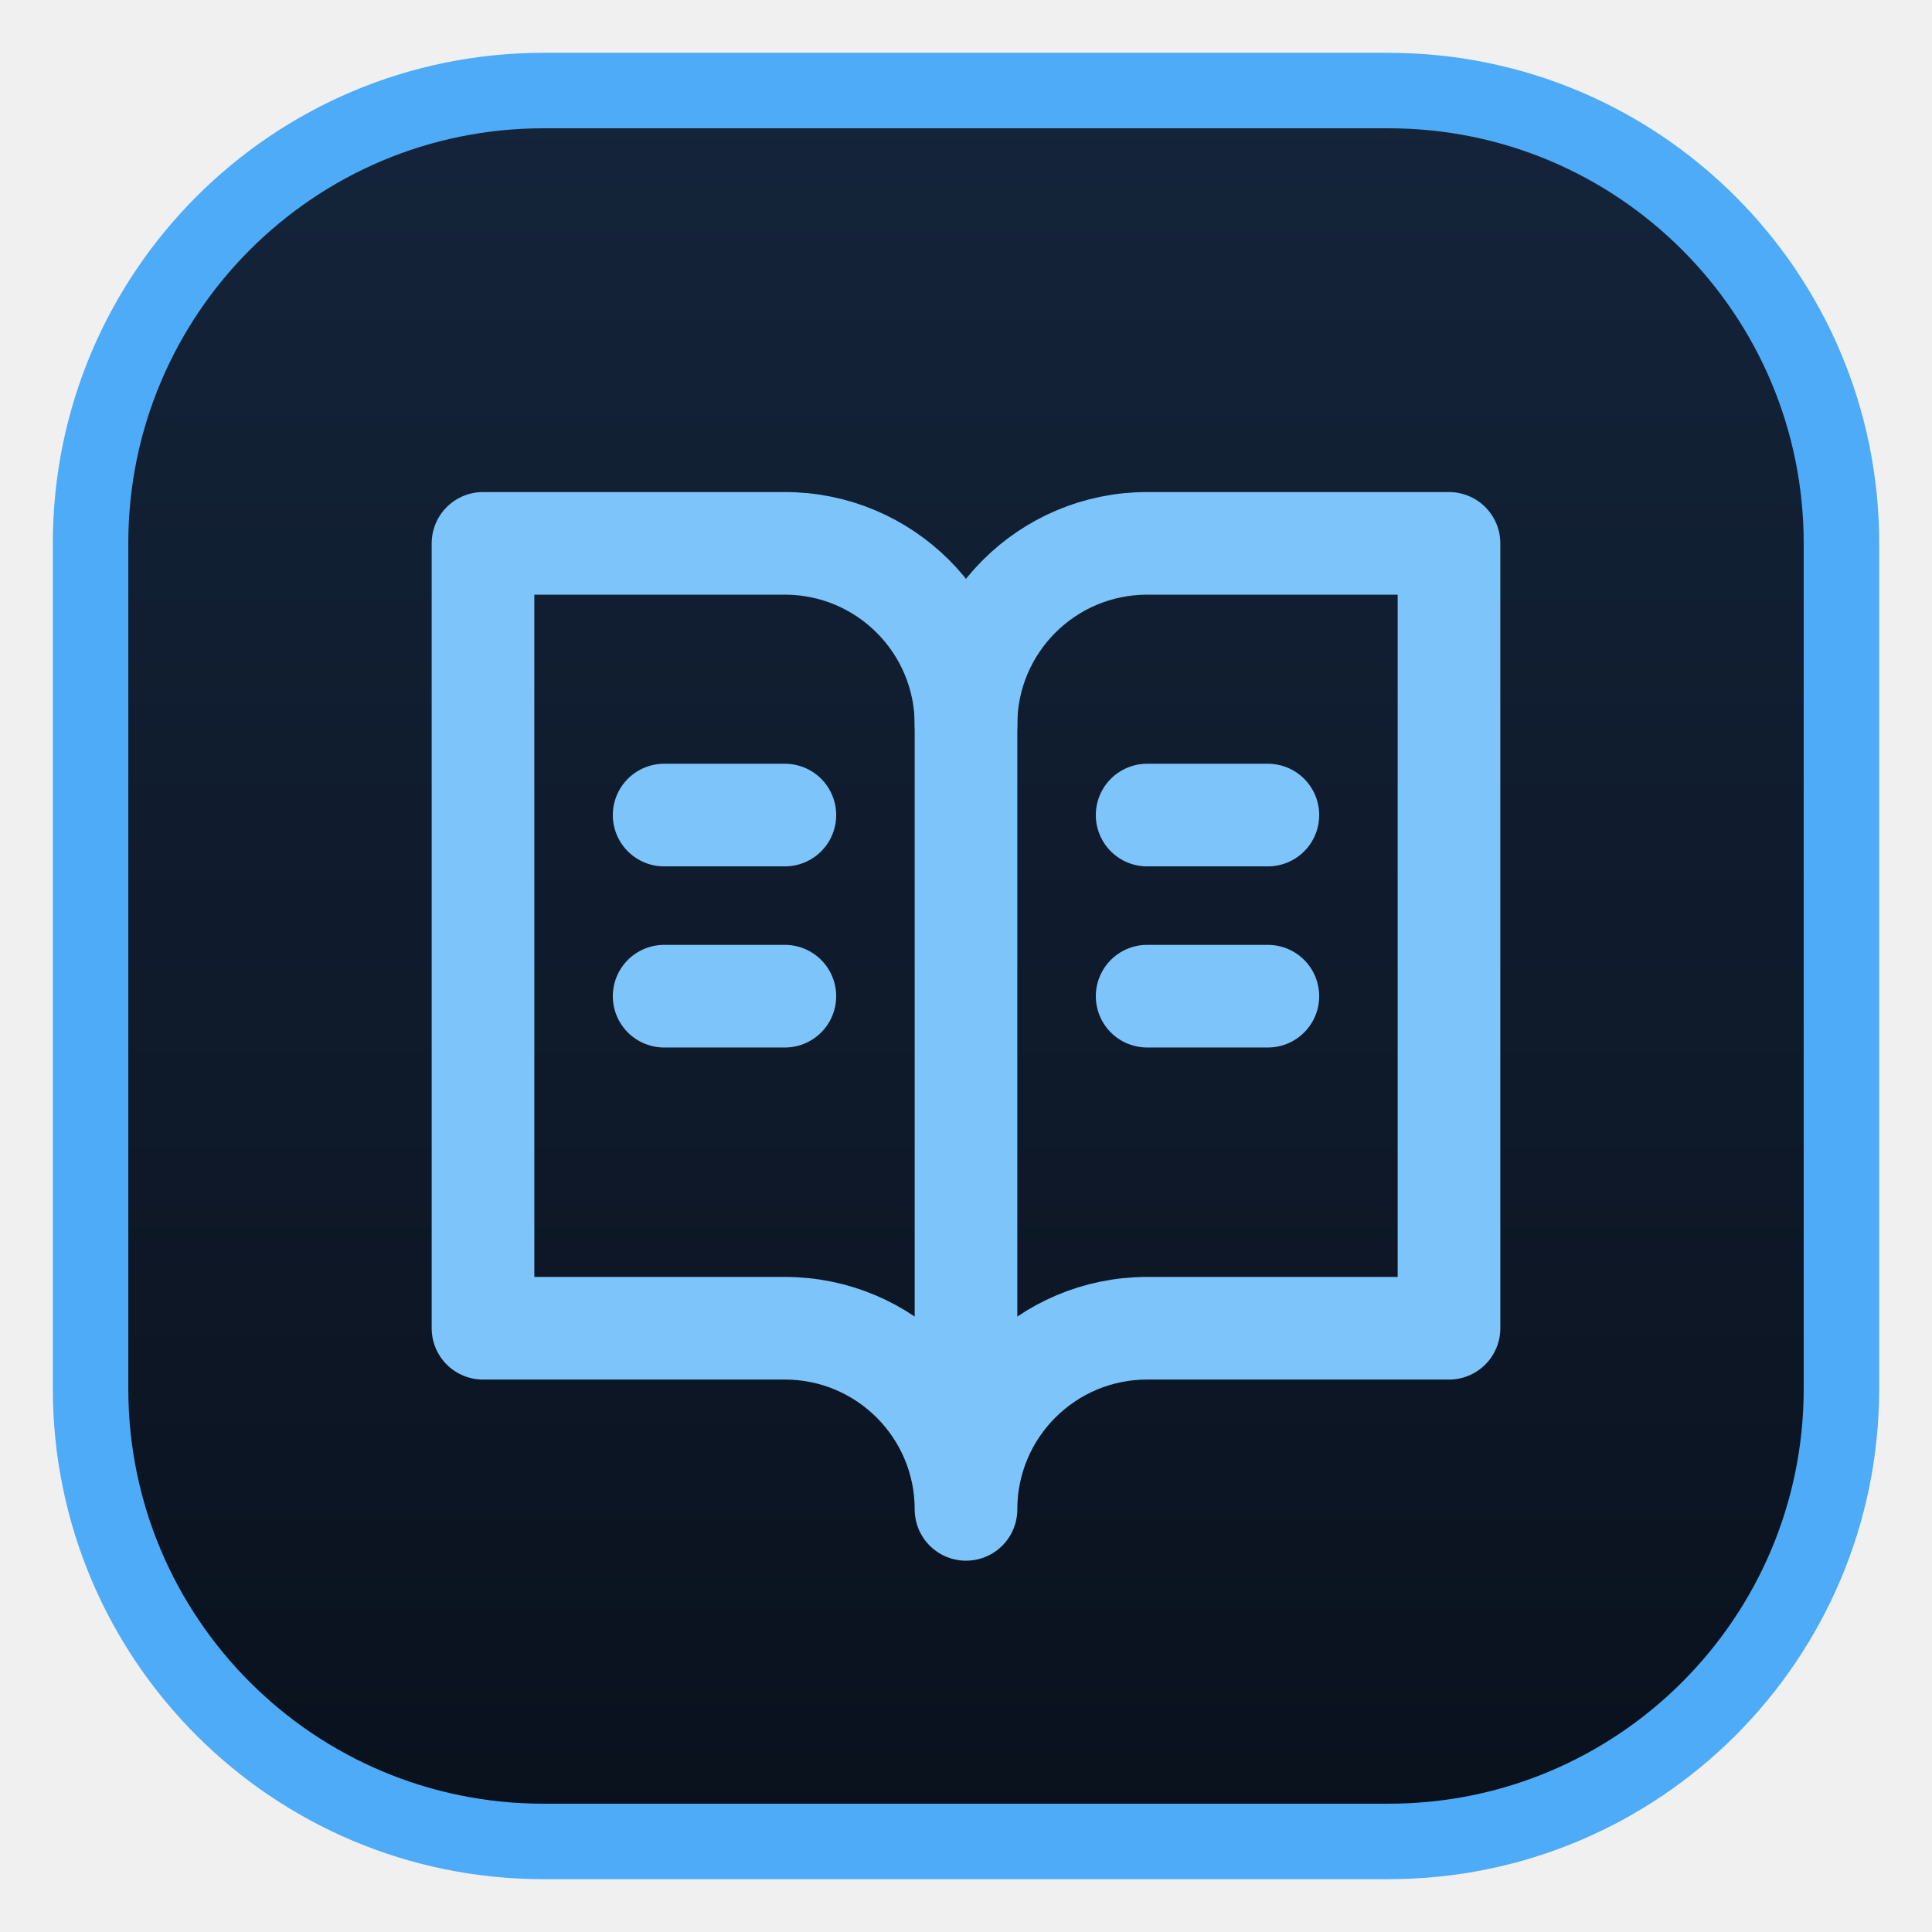
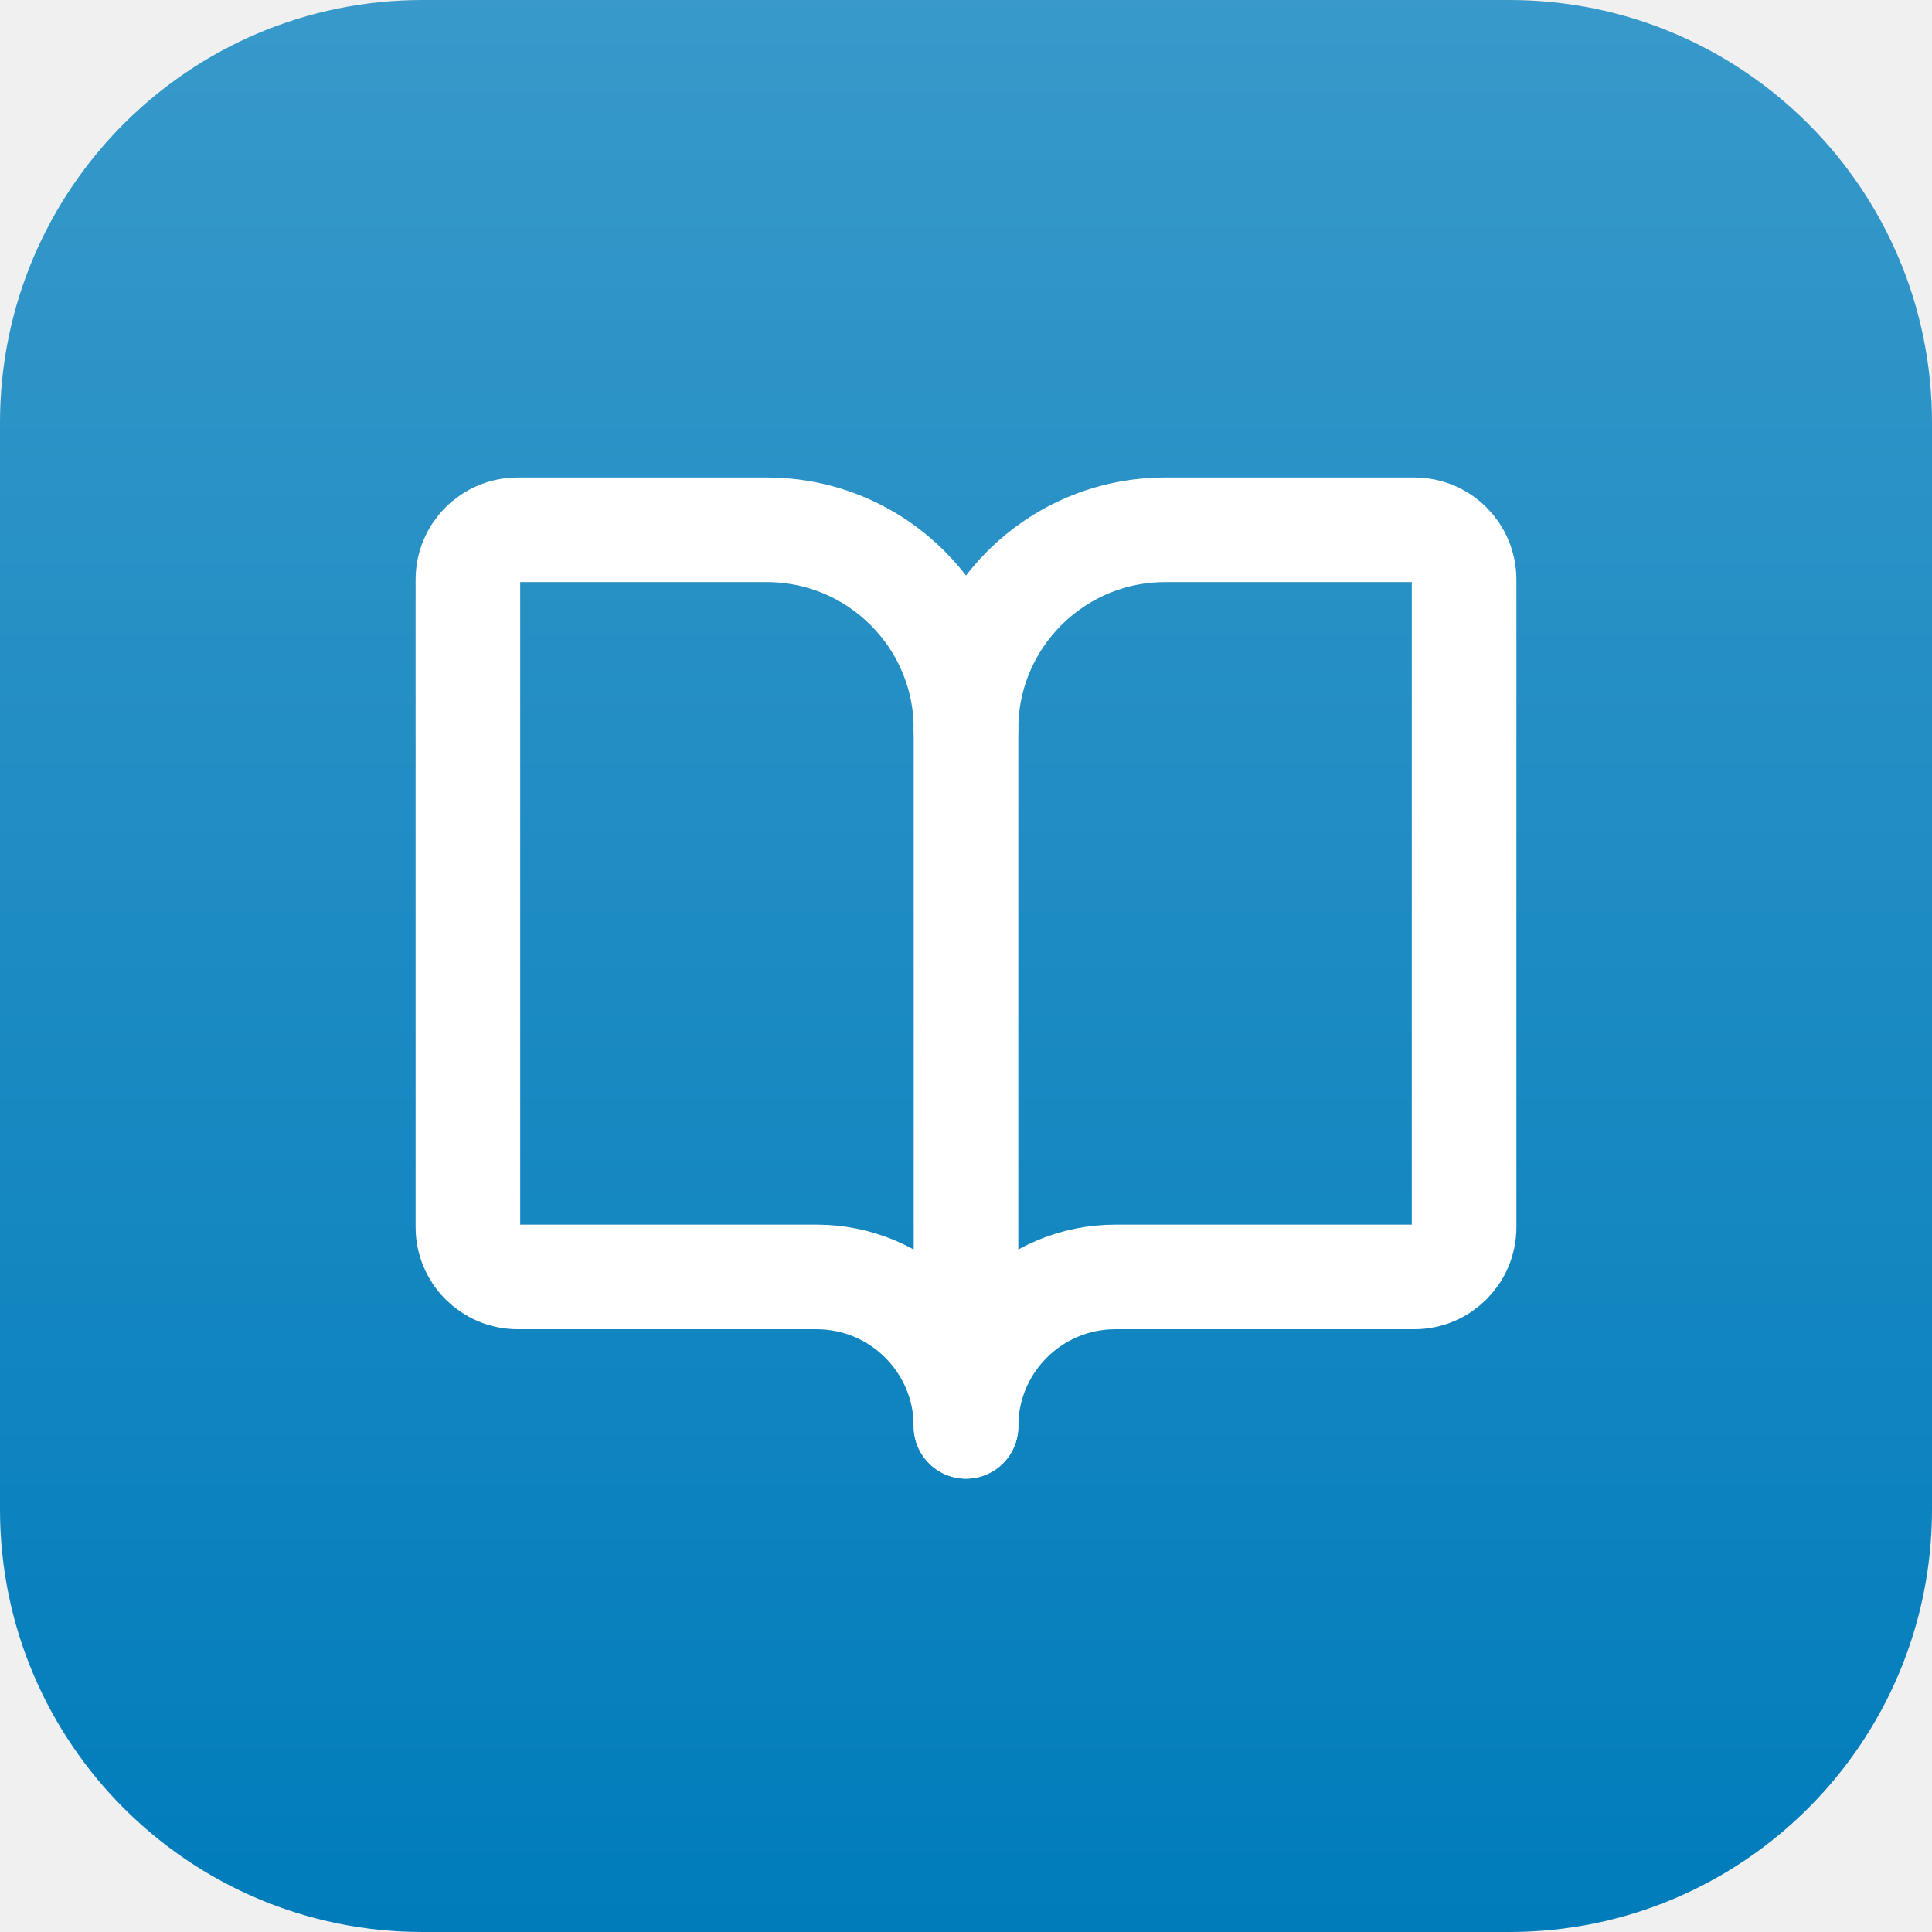
<svg xmlns="http://www.w3.org/2000/svg" viewBox="0 0 64 64">
  <defs>
    <linearGradient id="g" x1="0" y1="0" x2="0" y2="1">
-       <stop offset="0" stop-color="#14243a" />
-       <stop offset="1" stop-color="#0a111d" />
+       <stop offset="0" stop-color="#3899ca" />
+       <stop offset="1" stop-color="#007cbb" />
    </linearGradient>
  </defs>
-   <rect x="3" y="3" width="58" height="58" rx="15" fill="url(#g)" stroke="#4dabf7" stroke-width="2.5" />
-   <g fill="none" stroke="#7cc4fa" stroke-width="3.4" stroke-linecap="round" stroke-linejoin="round">
-     <path d="M32 21v26" />
-     <path d="M16 18h10a6 6 0 0 1 6 6 6 6 0 0 1 6-6h10v26H38a6 6 0 0 0-6 6 6 6 0 0 0-6-6H16z" />
-     <path d="M38 27h4M38 33h4M22 27h4M22 33h4" />
+   <rect width="64" height="64" rx="14" fill="url(#g)" />
+   <g transform="translate(12.2 12.6) scale(1.65)" fill="none" stroke="#fff" stroke-width="2.1" stroke-linecap="round" stroke-linejoin="round">
+     <path d="M12 7v14" />
+     <path d="M3 18a1 1 0 0 1-1-1V4a1 1 0 0 1 1-1h5a4 4 0 0 1 4 4 4 4 0 0 1 4-4h5a1 1 0 0 1 1 1v13a1 1 0 0 1-1 1h-6a3 3 0 0 0-3 3 3 3 0 0 0-3-3z" />
  </g>
</svg>
